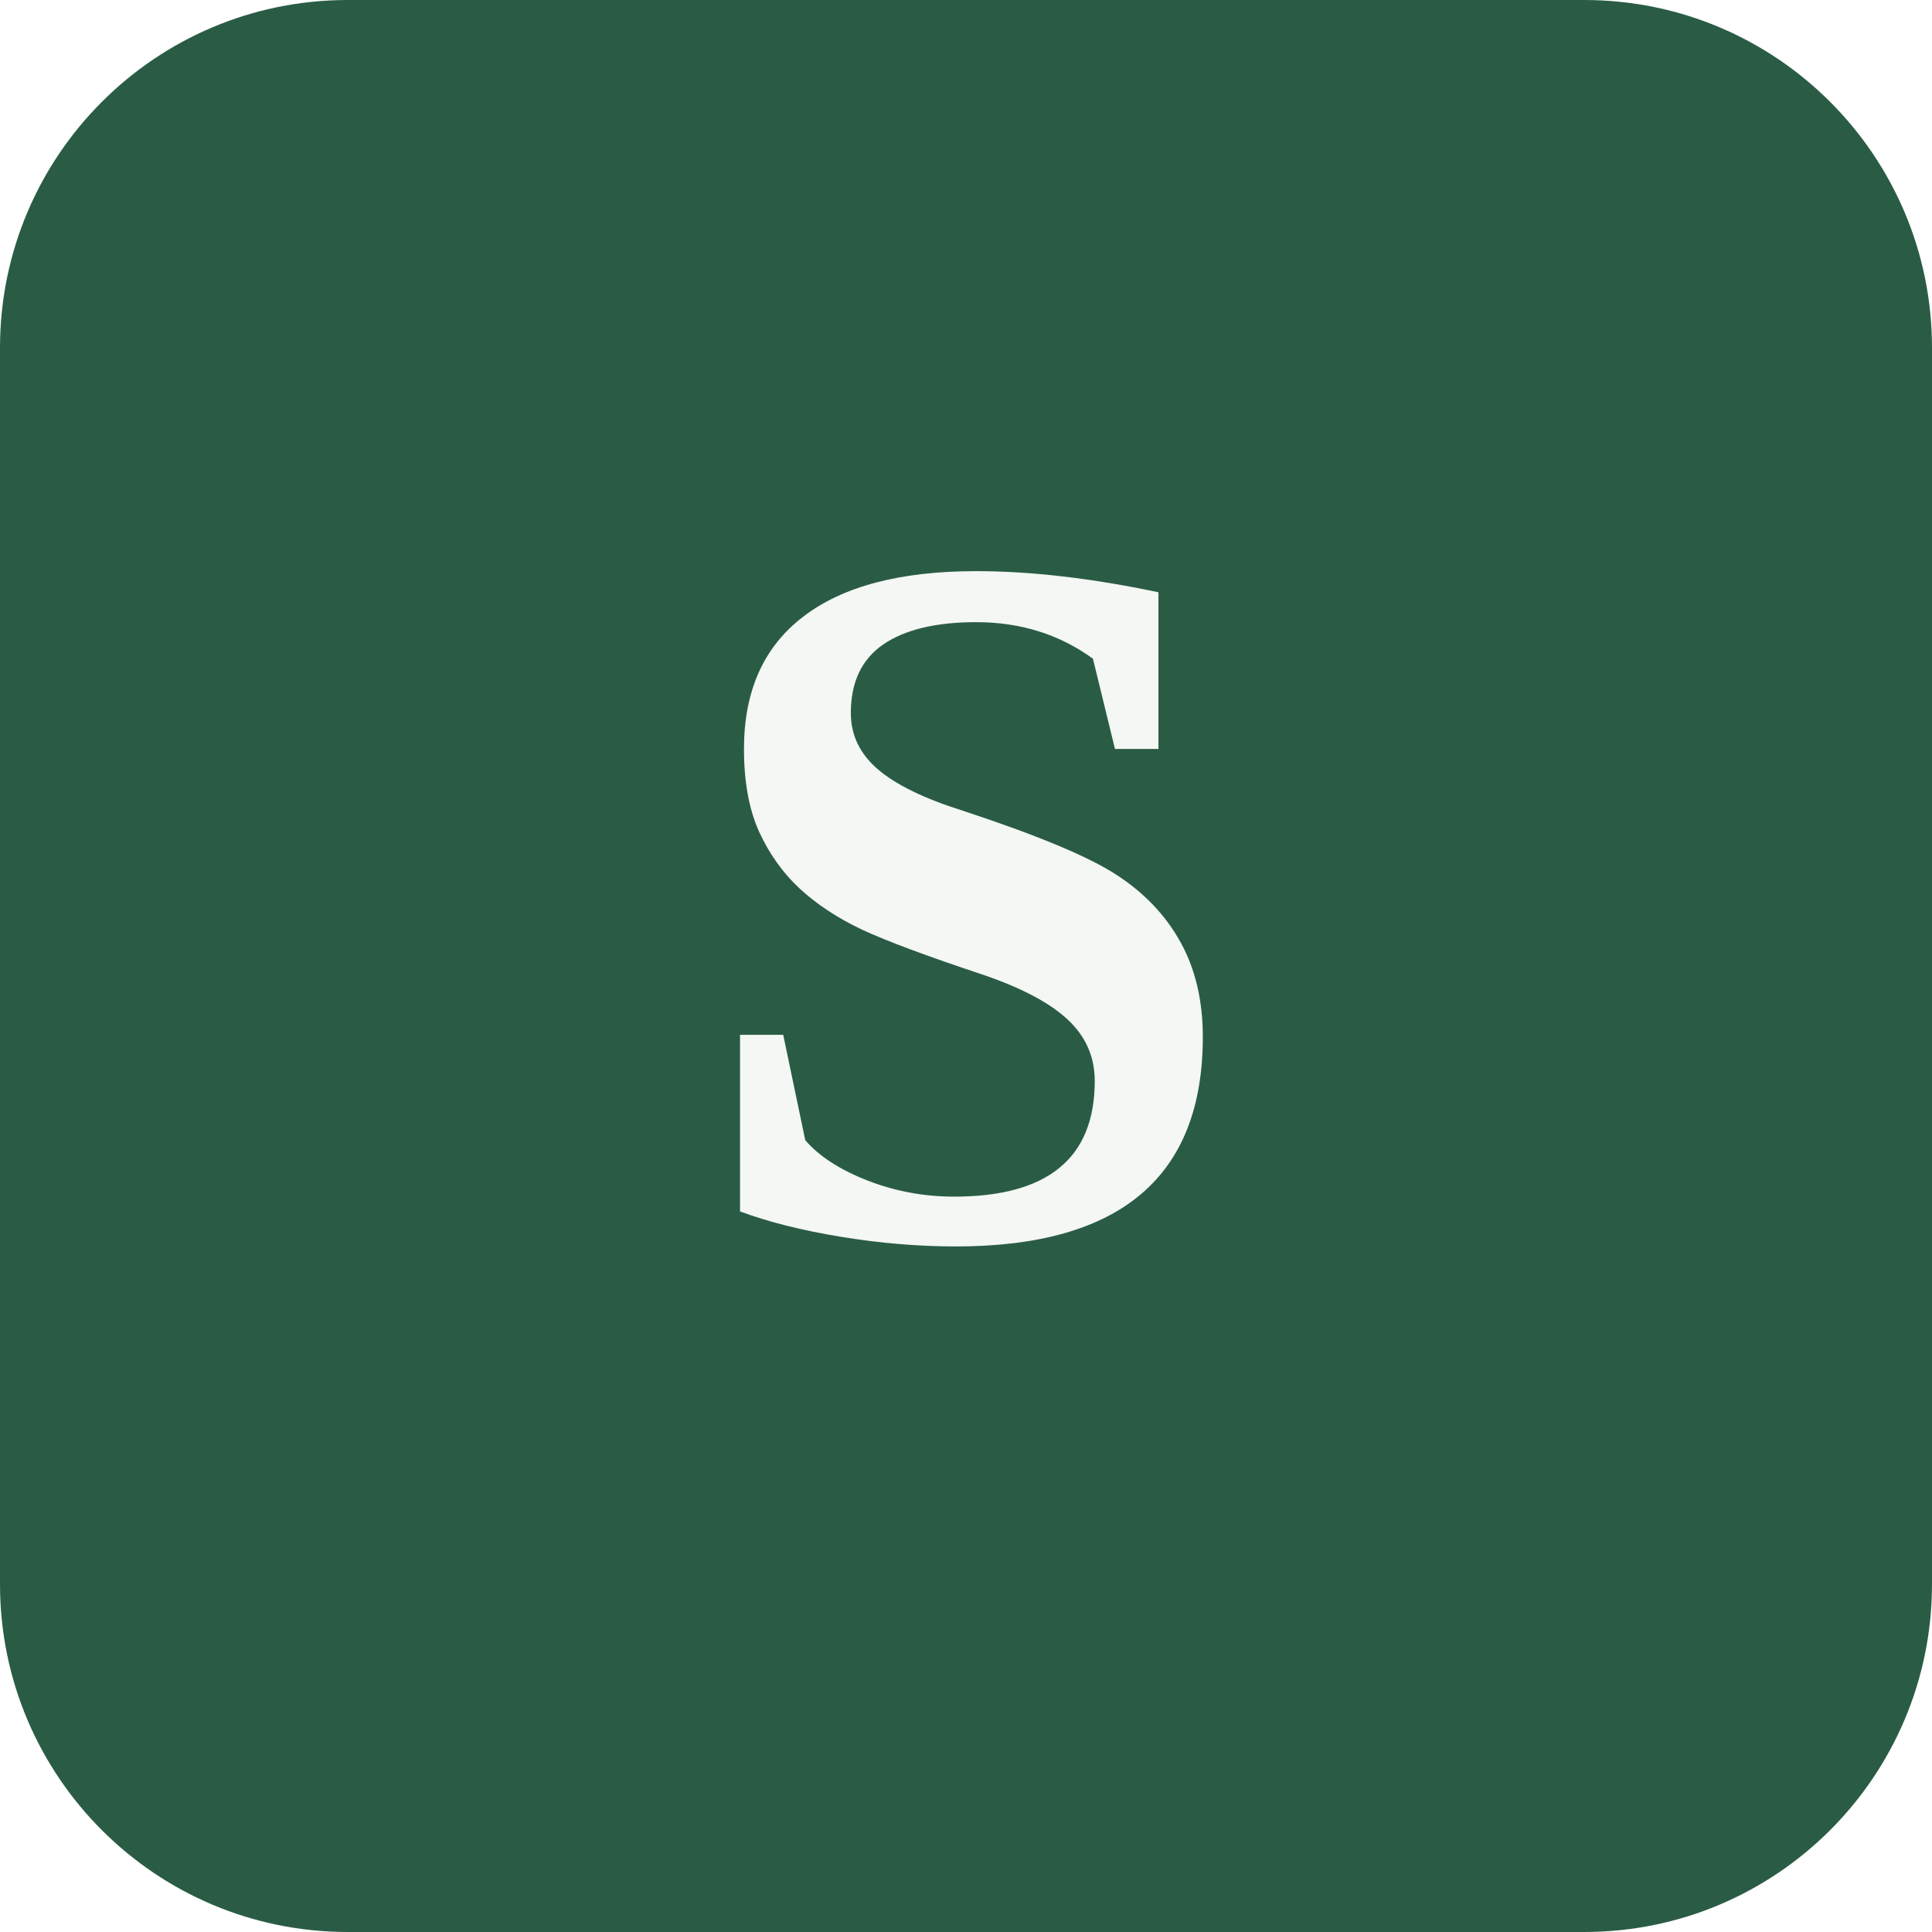
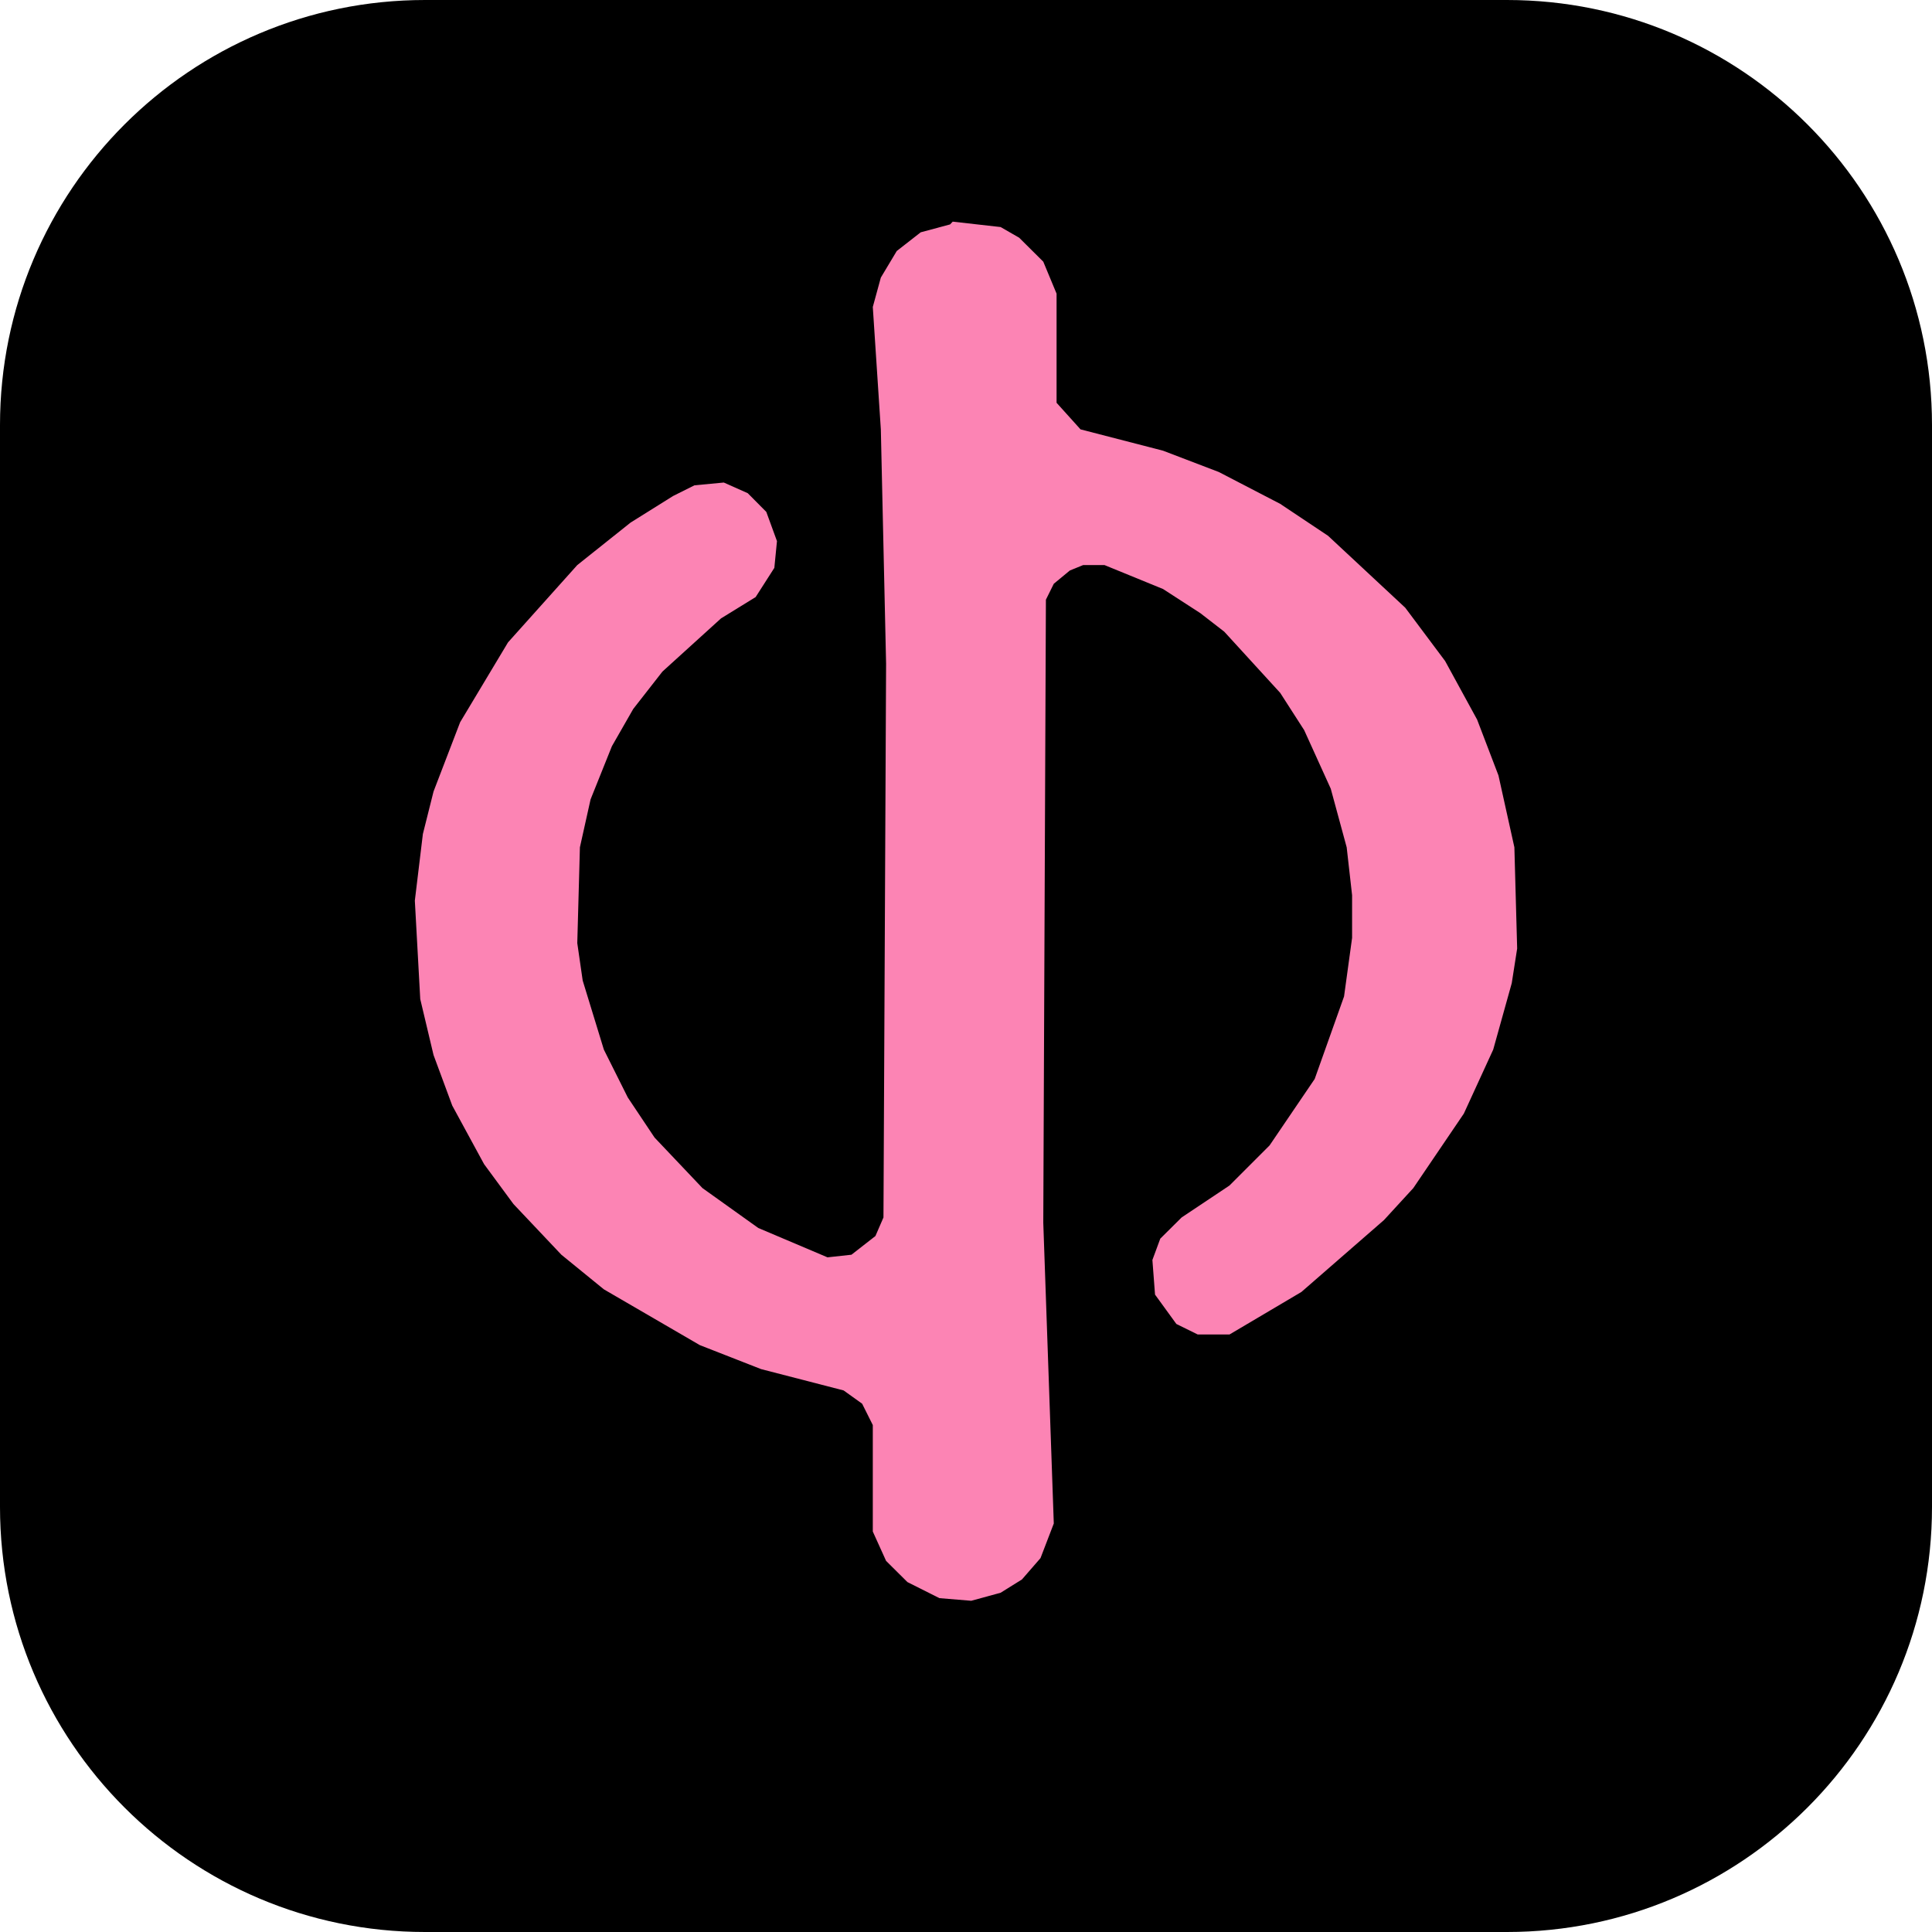
<svg xmlns="http://www.w3.org/2000/svg" viewBox="0 0 100 100" role="img" aria-label="Sophia">
-   <rect width="100" height="100" rx="18" fill="#2A5C45" />
-   <text x="50" y="64" text-anchor="middle" font-family="Georgia, 'Times New Roman', serif" font-size="52" font-weight="700" fill="#F4F7F4">S</text>
+   <rect width="100" height="100" rx="22" fill="#000000" />
+   <g transform="translate(18,8) scale(0.80)">
+     <path fill="#FC84B4" d="M39.14 4.34 L42.24 4.69 L43.44 5.38 L45.00 6.93 L45.86 9.00 L45.86 16.06 L47.41 17.78 L52.75 19.16 L56.36 20.54 L60.33 22.60 L63.43 24.67 L68.42 29.32 L71.00 32.77 L73.07 36.56 L74.45 40.17 L75.48 44.82 L75.66 51.37 L75.31 53.61 L74.11 57.91 L72.21 62.05 L68.94 66.87 L67.04 68.94 L61.70 73.59 L57.05 76.34 L54.99 76.34 L53.61 75.66 L52.23 73.76 L52.06 71.52 L52.57 70.14 L53.95 68.77 L57.05 66.70 L59.64 64.11 L62.56 59.81 L64.46 54.47 L64.98 50.68 L64.98 47.92 L64.63 44.82 L63.60 41.03 L61.88 37.24 L60.33 34.83 L56.71 30.87 L55.16 29.67 L52.75 28.11 L48.96 26.56 L47.58 26.56 L46.72 26.91 L45.68 27.77 L45.17 28.80 L45.00 69.11 L45.68 88.57 L44.82 90.81 L43.62 92.19 L42.24 93.05 L40.34 93.57 L38.28 93.40 L36.21 92.36 L34.83 90.99 L33.97 89.09 L33.97 82.20 L33.28 80.82 L32.08 79.96 L26.74 78.58 L22.78 77.03 L16.57 73.42 L13.82 71.18 L10.72 67.90 L8.82 65.32 L6.76 61.53 L5.55 58.26 L4.69 54.64 L4.34 48.27 L4.86 43.96 L5.55 41.21 L7.27 36.73 L10.37 31.56 L14.85 26.56 L18.30 23.81 L21.05 22.09 L22.43 21.40 L24.33 21.22 L25.88 21.91 L27.08 23.12 L27.77 25.01 L27.60 26.74 L26.39 28.63 L24.15 30.01 L20.36 33.45 L18.47 35.87 L17.09 38.28 L15.71 41.72 L15.02 44.82 L14.85 51.02 L15.20 53.44 L16.57 57.91 L18.12 61.01 L19.85 63.60 L22.95 66.87 L26.56 69.45 L31.04 71.35 L32.59 71.18 L34.14 69.97 L34.66 68.77 L34.83 32.94 L34.49 17.78 L33.97 9.86 L34.49 7.96 L35.52 6.24 L37.07 5.03 L38.97 4.52 Z" />
+   </g>
</svg>
